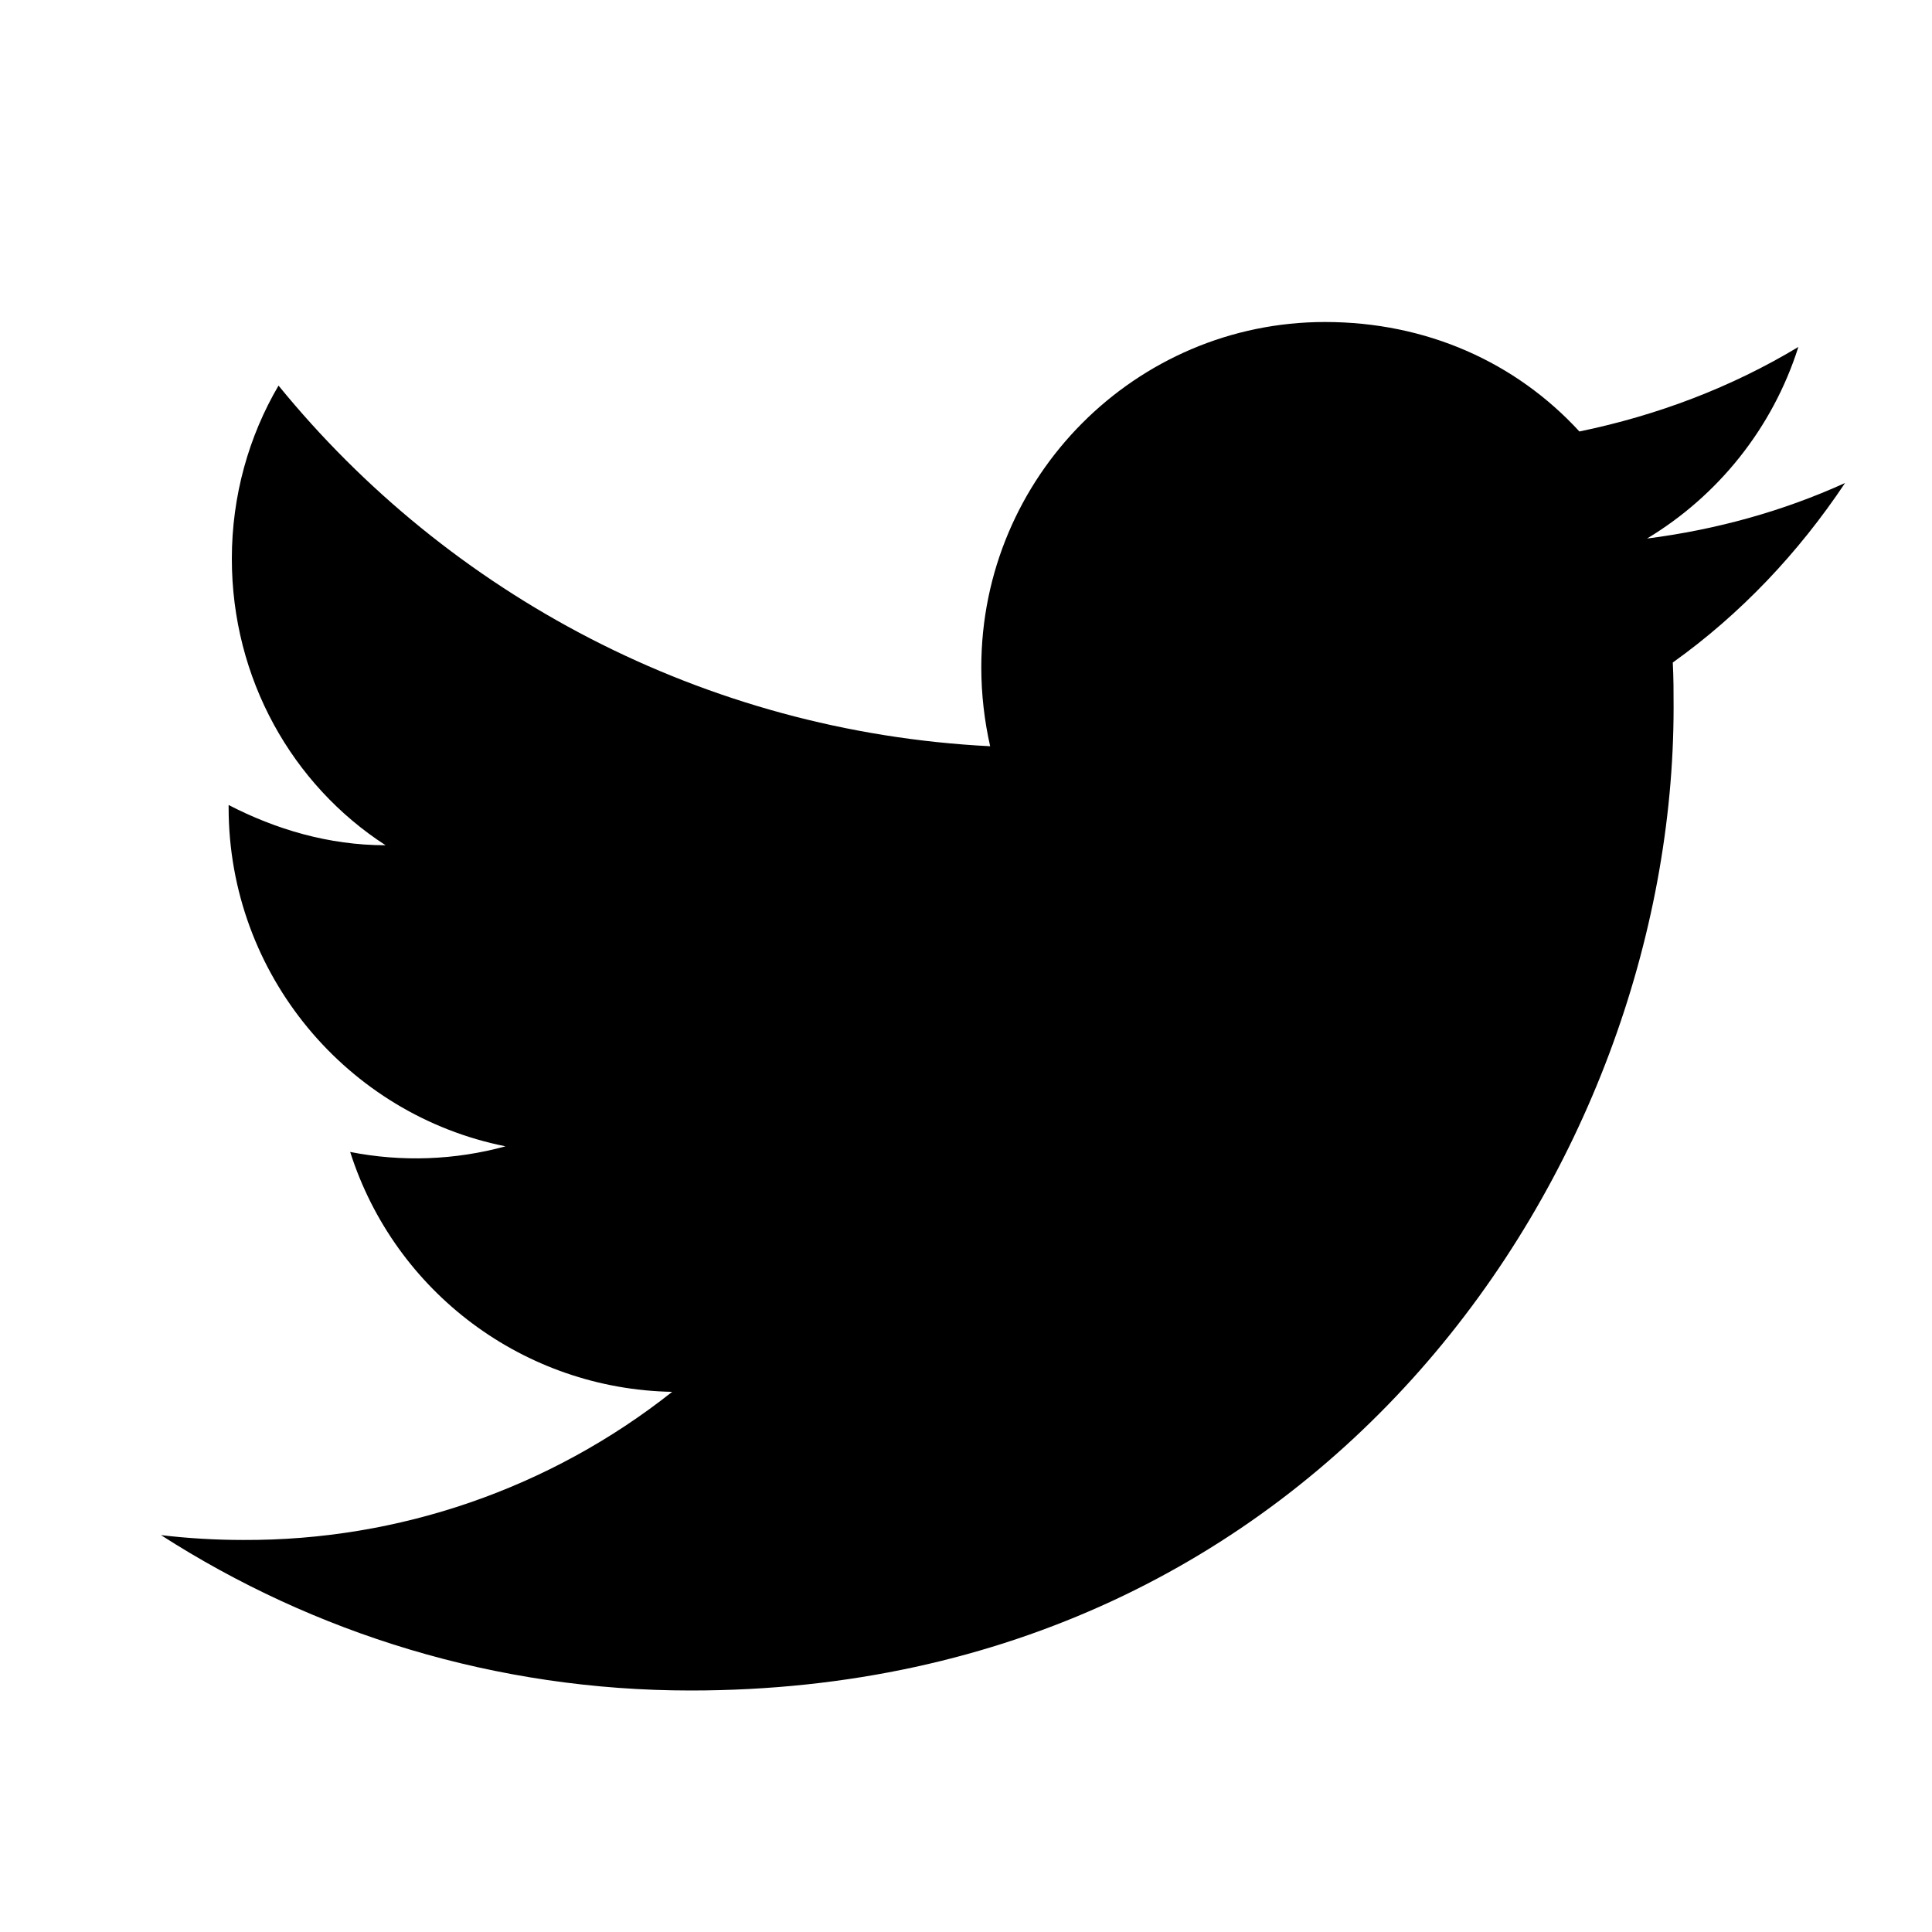
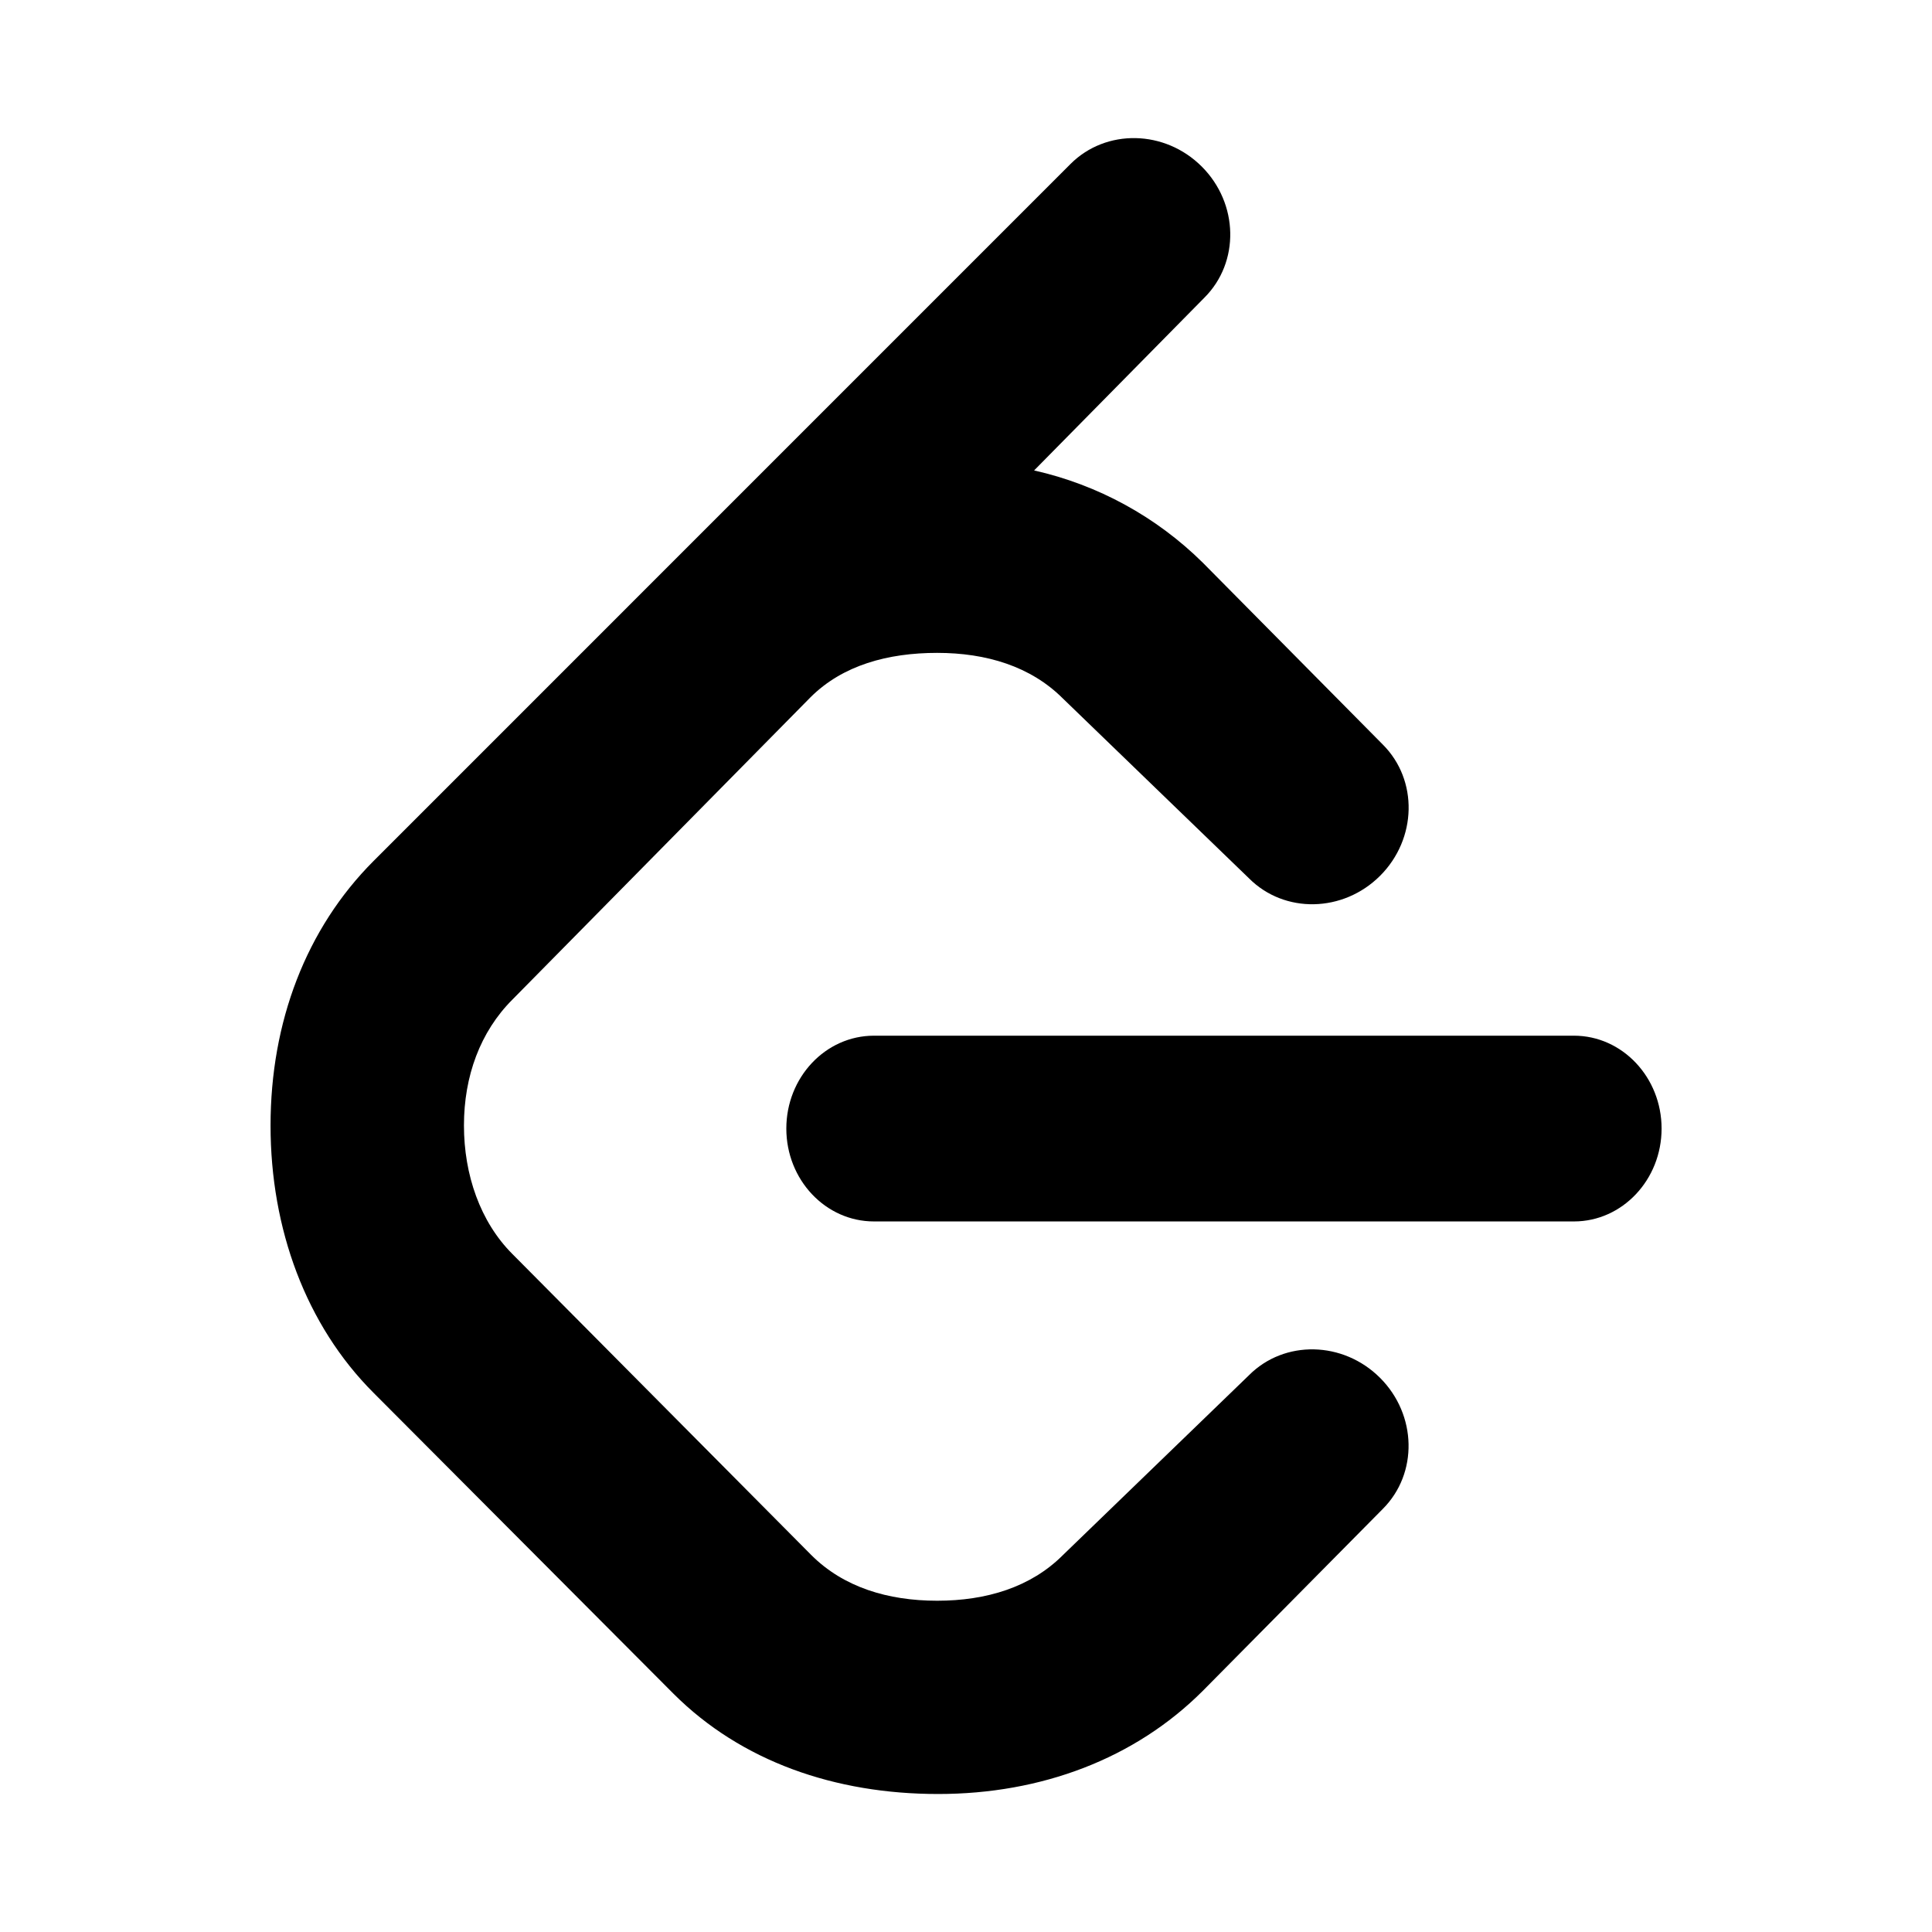
- <svg width="24" height="24" viewBox="0 0 24 24">
-   <path d="M22.92 6c-.77.35-1.6.58-2.46.69.88-.53 1.56-1.37 1.88-2.38-.83.5-1.75.85-2.72 1.05C18.83 4.5 17.72 4 16.46 4c-2.35 0-4.27 1.92-4.27 4.29 0 .34.04.67.11.98-3.56-.18-6.73-1.89-8.84-4.48-.37.63-.58 1.37-.58 2.15 0 1.49.75 2.81 1.91 3.56-.71 0-1.37-.2-1.95-.5v.03c0 2.08 1.48 3.82 3.44 4.21a4.22 4.22 0 01-1.93.07 4.28 4.28 0 004 2.98 8.521 8.521 0 01-5.33 1.84c-.34 0-.68-.02-1.02-.06C3.9 20.29 6.16 21 8.58 21c7.88 0 12.21-6.54 12.21-12.21 0-.19 0-.37-.01-.56.84-.6 1.56-1.36 2.14-2.23z" />
+ <svg xmlns="http://www.w3.org/2000/svg" fill="#000000" width="24" height="24" viewBox="-2 -2 28 28" role="img">
+   <path d="M16.102 17.93l-2.697 2.607c-.466.467-1.111.662-1.823.662s-1.357-.195-1.824-.662l-4.332-4.363c-.467-.467-.702-1.15-.702-1.863s.235-1.357.702-1.824l4.319-4.38c.467-.467 1.125-.645 1.837-.645s1.357.195 1.823.662l2.697 2.606c.514.515 1.365.497 1.9-.038.535-.536.553-1.387.039-1.901l-2.609-2.636a5.055 5.055 0 0 0-2.445-1.337l2.467-2.503c.516-.514.498-1.366-.037-1.901-.535-.535-1.387-.552-1.902-.038l-10.1 10.101c-.981.982-1.494 2.337-1.494 3.835 0 1.498.513 2.895 1.494 3.875l4.347 4.361c.981.979 2.337 1.452 3.834 1.452s2.853-.512 3.835-1.494l2.609-2.637c.514-.514.496-1.365-.039-1.9s-1.386-.553-1.899-.039zM20.811 13.01H10.666c-.702 0-1.27.604-1.27 1.346s.568 1.346 1.27 1.346h10.145c.701 0 1.27-.604 1.27-1.346s-.569-1.346-1.27-1.346z" />
</svg>
